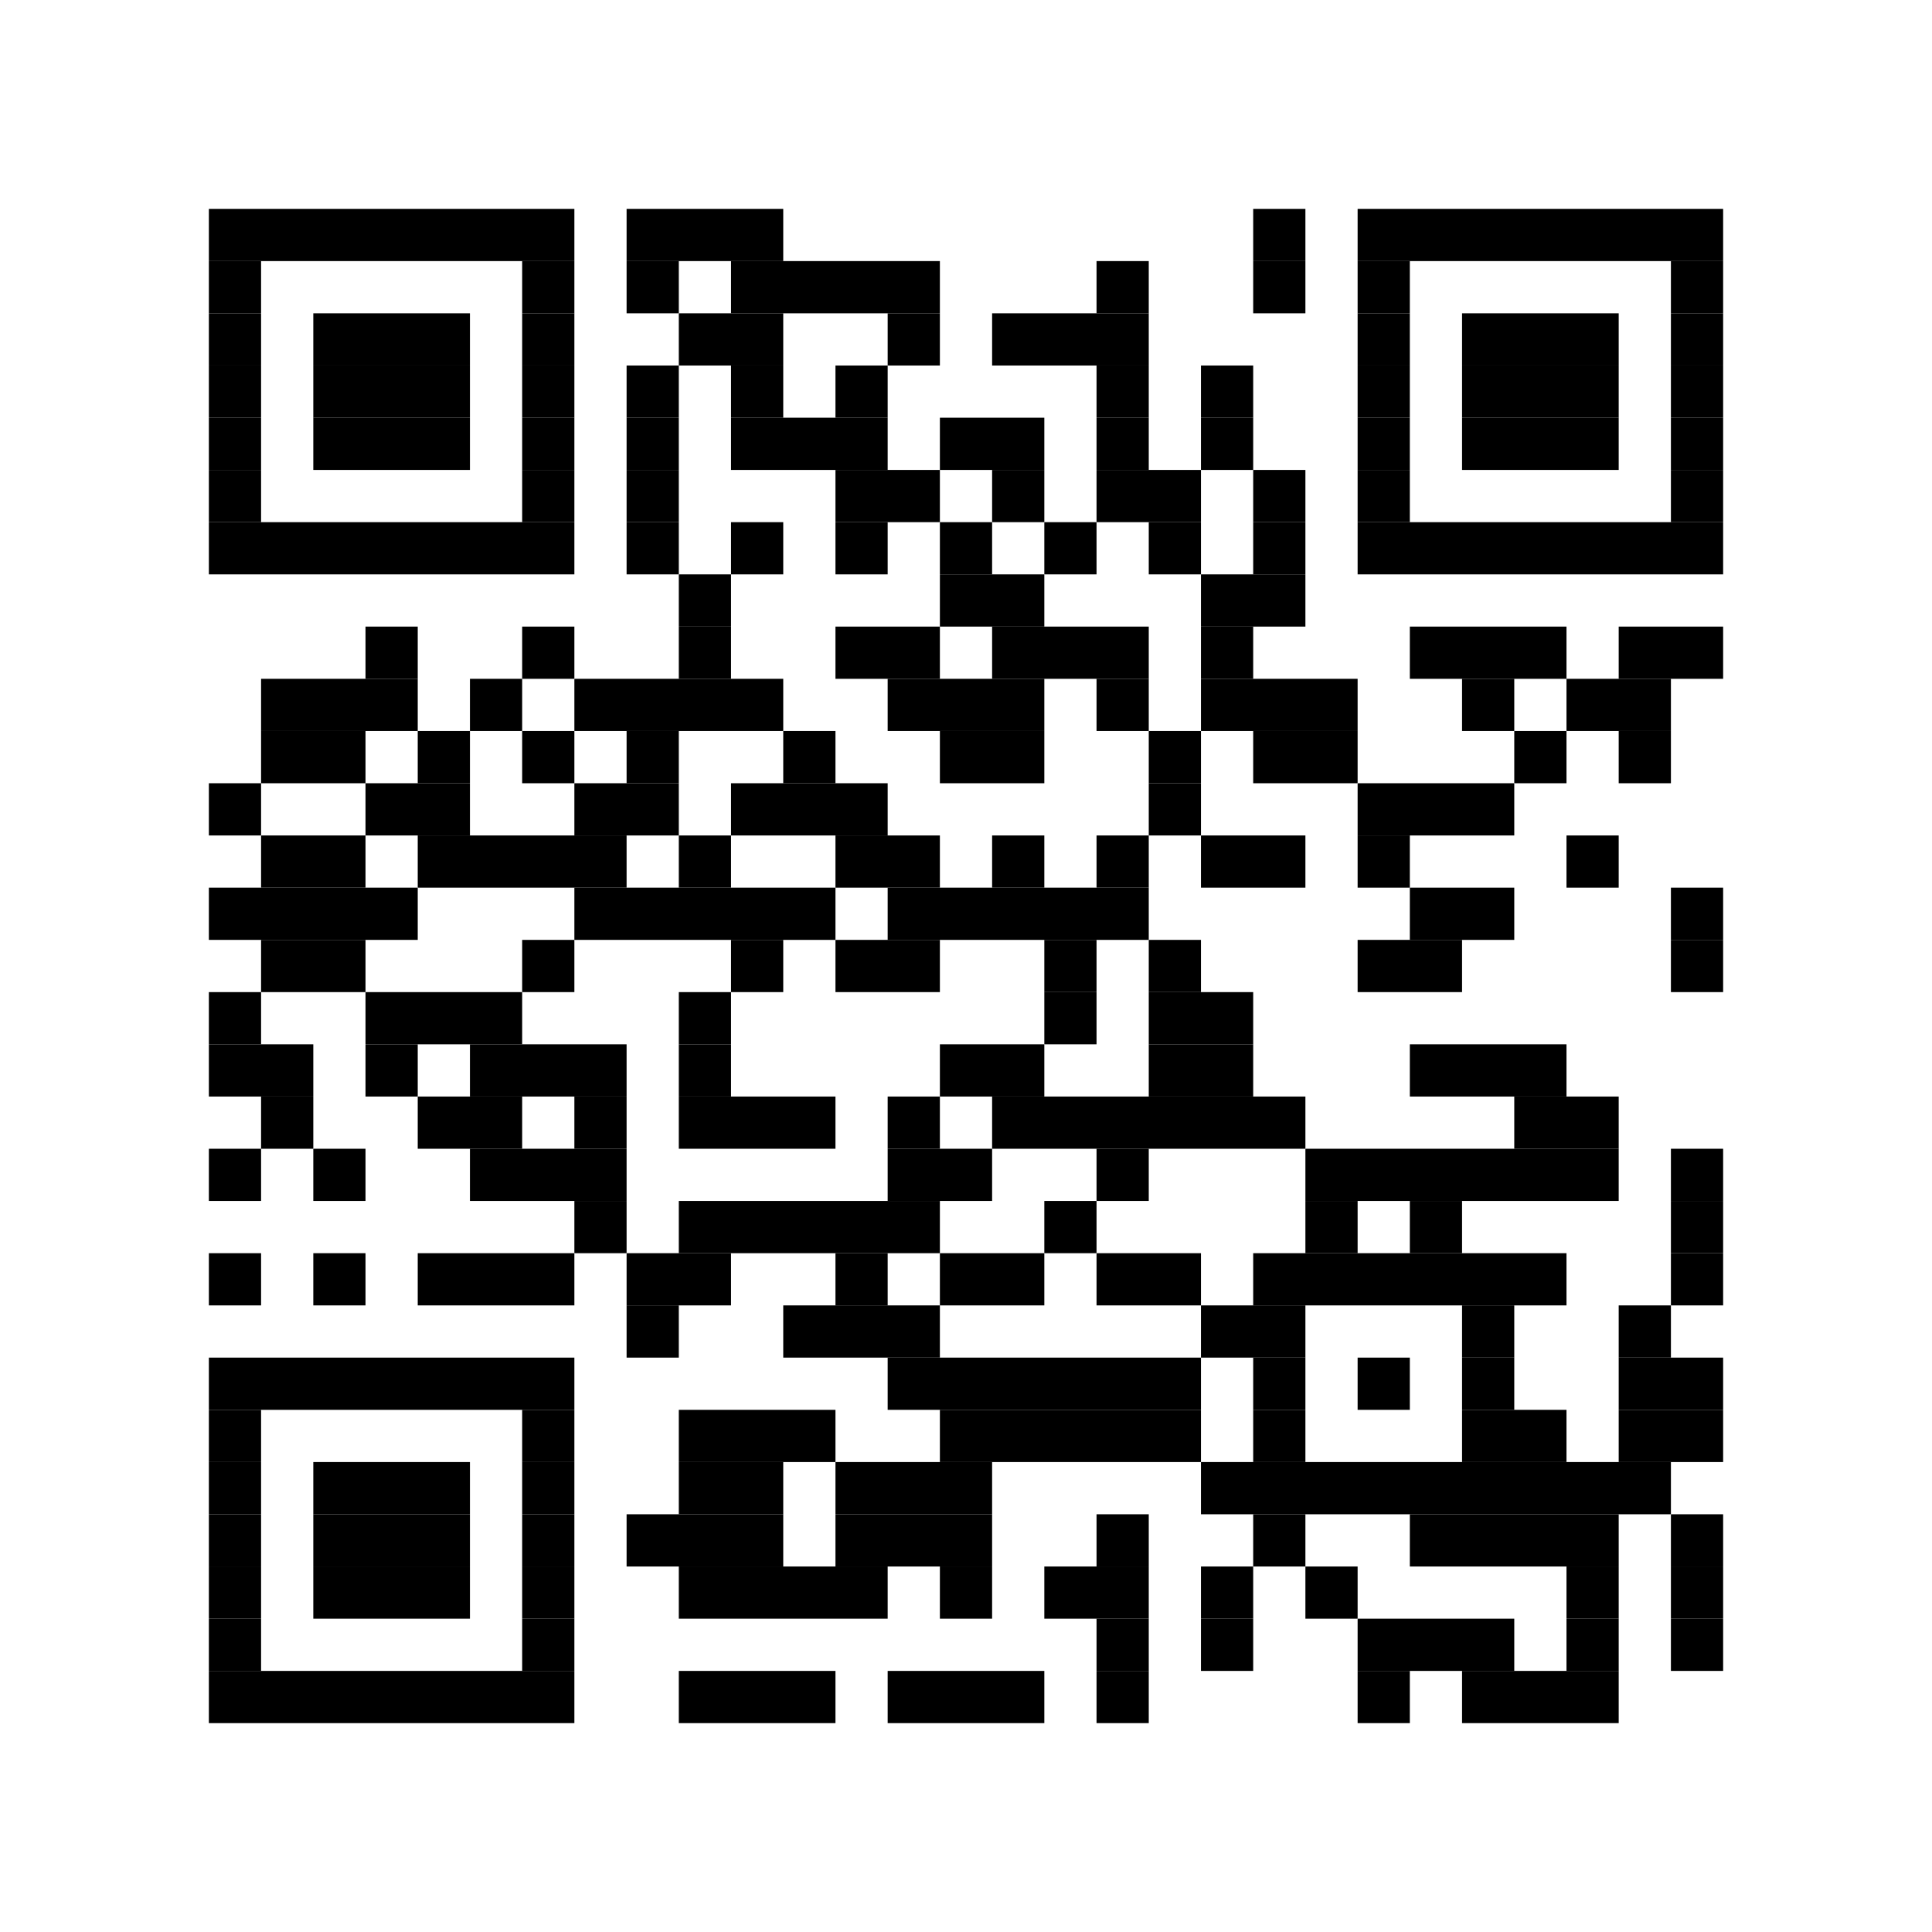
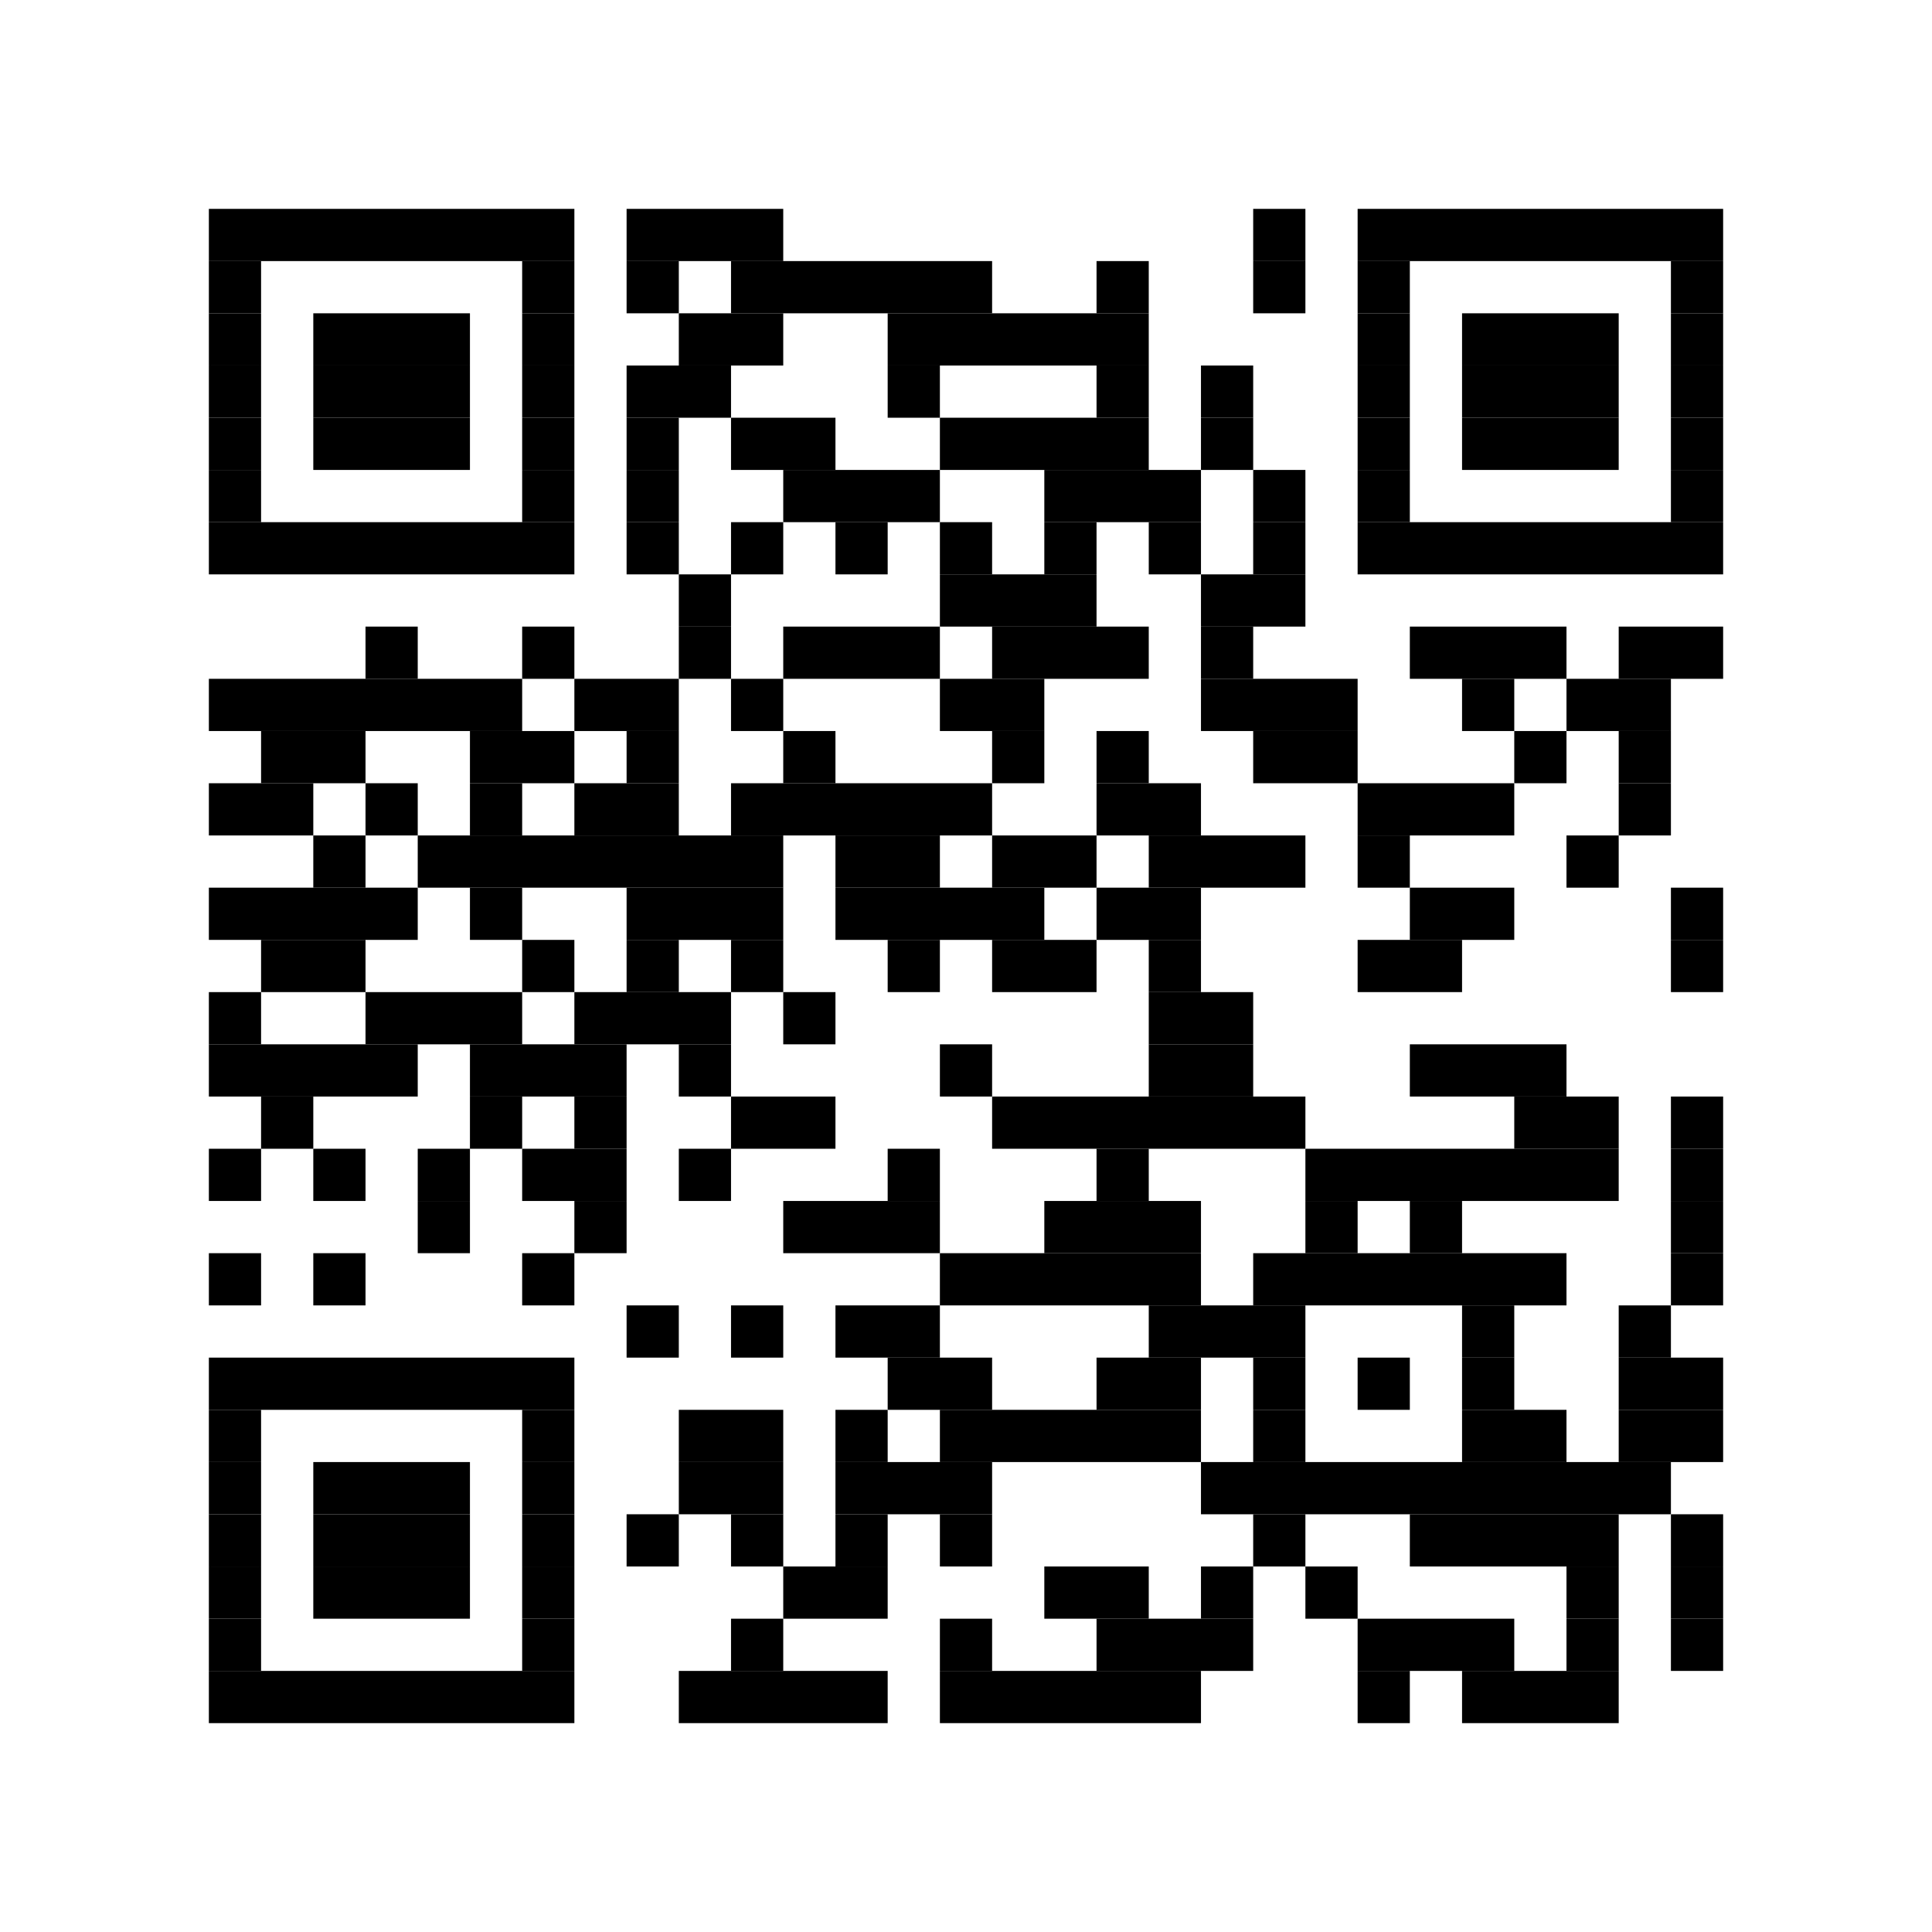
<svg xmlns="http://www.w3.org/2000/svg" width="3.92cm" height="3.92cm" viewBox="0 0 37 37" preserveAspectRatio="none" version="1.1">
  <g id="QRcode">
    <rect x="0" y="0" width="37" height="37" fill="#ffffff" />
    <g id="Pattern">
      <rect x="4" y="4" width="7" height="1" fill="#000000" />
      <rect x="12" y="4" width="3" height="1" fill="#000000" />
      <rect x="24" y="4" width="1" height="1" fill="#000000" />
      <rect x="26" y="4" width="7" height="1" fill="#000000" />
      <rect x="4" y="5" width="1" height="1" fill="#000000" />
      <rect x="10" y="5" width="1" height="1" fill="#000000" />
      <rect x="12" y="5" width="1" height="1" fill="#000000" />
-       <rect x="14" y="5" width="4" height="1" fill="#000000" />
+       <rect x="14" y="5" width="5" height="1" fill="#000000" />
      <rect x="21" y="5" width="1" height="1" fill="#000000" />
      <rect x="24" y="5" width="1" height="1" fill="#000000" />
      <rect x="26" y="5" width="1" height="1" fill="#000000" />
      <rect x="32" y="5" width="1" height="1" fill="#000000" />
      <rect x="4" y="6" width="1" height="1" fill="#000000" />
      <rect x="6" y="6" width="3" height="1" fill="#000000" />
      <rect x="10" y="6" width="1" height="1" fill="#000000" />
      <rect x="13" y="6" width="2" height="1" fill="#000000" />
-       <rect x="17" y="6" width="1" height="1" fill="#000000" />
-       <rect x="19" y="6" width="3" height="1" fill="#000000" />
+       <rect x="17" y="6" width="5" height="1" fill="#000000" />
      <rect x="26" y="6" width="1" height="1" fill="#000000" />
      <rect x="28" y="6" width="3" height="1" fill="#000000" />
      <rect x="32" y="6" width="1" height="1" fill="#000000" />
      <rect x="4" y="7" width="1" height="1" fill="#000000" />
      <rect x="6" y="7" width="3" height="1" fill="#000000" />
      <rect x="10" y="7" width="1" height="1" fill="#000000" />
-       <rect x="12" y="7" width="1" height="1" fill="#000000" />
-       <rect x="14" y="7" width="1" height="1" fill="#000000" />
-       <rect x="16" y="7" width="1" height="1" fill="#000000" />
+       <rect x="12" y="7" width="2" height="1" fill="#000000" />
+       <rect x="17" y="7" width="1" height="1" fill="#000000" />
      <rect x="21" y="7" width="1" height="1" fill="#000000" />
      <rect x="23" y="7" width="1" height="1" fill="#000000" />
      <rect x="26" y="7" width="1" height="1" fill="#000000" />
      <rect x="28" y="7" width="3" height="1" fill="#000000" />
      <rect x="32" y="7" width="1" height="1" fill="#000000" />
      <rect x="4" y="8" width="1" height="1" fill="#000000" />
      <rect x="6" y="8" width="3" height="1" fill="#000000" />
      <rect x="10" y="8" width="1" height="1" fill="#000000" />
      <rect x="12" y="8" width="1" height="1" fill="#000000" />
-       <rect x="14" y="8" width="3" height="1" fill="#000000" />
-       <rect x="18" y="8" width="2" height="1" fill="#000000" />
-       <rect x="21" y="8" width="1" height="1" fill="#000000" />
+       <rect x="14" y="8" width="2" height="1" fill="#000000" />
+       <rect x="18" y="8" width="4" height="1" fill="#000000" />
      <rect x="23" y="8" width="1" height="1" fill="#000000" />
      <rect x="26" y="8" width="1" height="1" fill="#000000" />
      <rect x="28" y="8" width="3" height="1" fill="#000000" />
      <rect x="32" y="8" width="1" height="1" fill="#000000" />
      <rect x="4" y="9" width="1" height="1" fill="#000000" />
      <rect x="10" y="9" width="1" height="1" fill="#000000" />
      <rect x="12" y="9" width="1" height="1" fill="#000000" />
-       <rect x="16" y="9" width="2" height="1" fill="#000000" />
-       <rect x="19" y="9" width="1" height="1" fill="#000000" />
-       <rect x="21" y="9" width="2" height="1" fill="#000000" />
+       <rect x="15" y="9" width="3" height="1" fill="#000000" />
+       <rect x="20" y="9" width="3" height="1" fill="#000000" />
      <rect x="24" y="9" width="1" height="1" fill="#000000" />
      <rect x="26" y="9" width="1" height="1" fill="#000000" />
      <rect x="32" y="9" width="1" height="1" fill="#000000" />
      <rect x="4" y="10" width="7" height="1" fill="#000000" />
      <rect x="12" y="10" width="1" height="1" fill="#000000" />
      <rect x="14" y="10" width="1" height="1" fill="#000000" />
      <rect x="16" y="10" width="1" height="1" fill="#000000" />
      <rect x="18" y="10" width="1" height="1" fill="#000000" />
      <rect x="20" y="10" width="1" height="1" fill="#000000" />
      <rect x="22" y="10" width="1" height="1" fill="#000000" />
      <rect x="24" y="10" width="1" height="1" fill="#000000" />
      <rect x="26" y="10" width="7" height="1" fill="#000000" />
      <rect x="13" y="11" width="1" height="1" fill="#000000" />
-       <rect x="18" y="11" width="2" height="1" fill="#000000" />
+       <rect x="18" y="11" width="3" height="1" fill="#000000" />
      <rect x="23" y="11" width="2" height="1" fill="#000000" />
      <rect x="7" y="12" width="1" height="1" fill="#000000" />
      <rect x="10" y="12" width="1" height="1" fill="#000000" />
      <rect x="13" y="12" width="1" height="1" fill="#000000" />
-       <rect x="16" y="12" width="2" height="1" fill="#000000" />
+       <rect x="15" y="12" width="3" height="1" fill="#000000" />
      <rect x="19" y="12" width="3" height="1" fill="#000000" />
      <rect x="23" y="12" width="1" height="1" fill="#000000" />
      <rect x="27" y="12" width="3" height="1" fill="#000000" />
      <rect x="31" y="12" width="2" height="1" fill="#000000" />
-       <rect x="5" y="13" width="3" height="1" fill="#000000" />
-       <rect x="9" y="13" width="1" height="1" fill="#000000" />
-       <rect x="11" y="13" width="4" height="1" fill="#000000" />
-       <rect x="17" y="13" width="3" height="1" fill="#000000" />
-       <rect x="21" y="13" width="1" height="1" fill="#000000" />
+       <rect x="4" y="13" width="6" height="1" fill="#000000" />
+       <rect x="11" y="13" width="2" height="1" fill="#000000" />
+       <rect x="14" y="13" width="1" height="1" fill="#000000" />
+       <rect x="18" y="13" width="2" height="1" fill="#000000" />
      <rect x="23" y="13" width="3" height="1" fill="#000000" />
      <rect x="28" y="13" width="1" height="1" fill="#000000" />
      <rect x="30" y="13" width="2" height="1" fill="#000000" />
      <rect x="5" y="14" width="2" height="1" fill="#000000" />
-       <rect x="8" y="14" width="1" height="1" fill="#000000" />
-       <rect x="10" y="14" width="1" height="1" fill="#000000" />
+       <rect x="9" y="14" width="2" height="1" fill="#000000" />
      <rect x="12" y="14" width="1" height="1" fill="#000000" />
      <rect x="15" y="14" width="1" height="1" fill="#000000" />
-       <rect x="18" y="14" width="2" height="1" fill="#000000" />
-       <rect x="22" y="14" width="1" height="1" fill="#000000" />
+       <rect x="19" y="14" width="1" height="1" fill="#000000" />
+       <rect x="21" y="14" width="1" height="1" fill="#000000" />
      <rect x="24" y="14" width="2" height="1" fill="#000000" />
      <rect x="29" y="14" width="1" height="1" fill="#000000" />
      <rect x="31" y="14" width="1" height="1" fill="#000000" />
-       <rect x="4" y="15" width="1" height="1" fill="#000000" />
-       <rect x="7" y="15" width="2" height="1" fill="#000000" />
+       <rect x="4" y="15" width="2" height="1" fill="#000000" />
+       <rect x="7" y="15" width="1" height="1" fill="#000000" />
+       <rect x="9" y="15" width="1" height="1" fill="#000000" />
      <rect x="11" y="15" width="2" height="1" fill="#000000" />
-       <rect x="14" y="15" width="3" height="1" fill="#000000" />
-       <rect x="22" y="15" width="1" height="1" fill="#000000" />
+       <rect x="14" y="15" width="5" height="1" fill="#000000" />
+       <rect x="21" y="15" width="2" height="1" fill="#000000" />
      <rect x="26" y="15" width="3" height="1" fill="#000000" />
-       <rect x="5" y="16" width="2" height="1" fill="#000000" />
-       <rect x="8" y="16" width="4" height="1" fill="#000000" />
-       <rect x="13" y="16" width="1" height="1" fill="#000000" />
+       <rect x="31" y="15" width="1" height="1" fill="#000000" />
+       <rect x="6" y="16" width="1" height="1" fill="#000000" />
+       <rect x="8" y="16" width="7" height="1" fill="#000000" />
      <rect x="16" y="16" width="2" height="1" fill="#000000" />
-       <rect x="19" y="16" width="1" height="1" fill="#000000" />
-       <rect x="21" y="16" width="1" height="1" fill="#000000" />
-       <rect x="23" y="16" width="2" height="1" fill="#000000" />
+       <rect x="19" y="16" width="2" height="1" fill="#000000" />
+       <rect x="22" y="16" width="3" height="1" fill="#000000" />
      <rect x="26" y="16" width="1" height="1" fill="#000000" />
      <rect x="30" y="16" width="1" height="1" fill="#000000" />
      <rect x="4" y="17" width="4" height="1" fill="#000000" />
-       <rect x="11" y="17" width="5" height="1" fill="#000000" />
-       <rect x="17" y="17" width="5" height="1" fill="#000000" />
+       <rect x="9" y="17" width="1" height="1" fill="#000000" />
+       <rect x="12" y="17" width="3" height="1" fill="#000000" />
+       <rect x="16" y="17" width="4" height="1" fill="#000000" />
+       <rect x="21" y="17" width="2" height="1" fill="#000000" />
      <rect x="27" y="17" width="2" height="1" fill="#000000" />
      <rect x="32" y="17" width="1" height="1" fill="#000000" />
      <rect x="5" y="18" width="2" height="1" fill="#000000" />
      <rect x="10" y="18" width="1" height="1" fill="#000000" />
+       <rect x="12" y="18" width="1" height="1" fill="#000000" />
      <rect x="14" y="18" width="1" height="1" fill="#000000" />
-       <rect x="16" y="18" width="2" height="1" fill="#000000" />
-       <rect x="20" y="18" width="1" height="1" fill="#000000" />
+       <rect x="17" y="18" width="1" height="1" fill="#000000" />
+       <rect x="19" y="18" width="2" height="1" fill="#000000" />
      <rect x="22" y="18" width="1" height="1" fill="#000000" />
      <rect x="26" y="18" width="2" height="1" fill="#000000" />
      <rect x="32" y="18" width="1" height="1" fill="#000000" />
      <rect x="4" y="19" width="1" height="1" fill="#000000" />
      <rect x="7" y="19" width="3" height="1" fill="#000000" />
-       <rect x="13" y="19" width="1" height="1" fill="#000000" />
-       <rect x="20" y="19" width="1" height="1" fill="#000000" />
+       <rect x="11" y="19" width="3" height="1" fill="#000000" />
+       <rect x="15" y="19" width="1" height="1" fill="#000000" />
      <rect x="22" y="19" width="2" height="1" fill="#000000" />
-       <rect x="4" y="20" width="2" height="1" fill="#000000" />
-       <rect x="7" y="20" width="1" height="1" fill="#000000" />
+       <rect x="4" y="20" width="4" height="1" fill="#000000" />
      <rect x="9" y="20" width="3" height="1" fill="#000000" />
      <rect x="13" y="20" width="1" height="1" fill="#000000" />
-       <rect x="18" y="20" width="2" height="1" fill="#000000" />
+       <rect x="18" y="20" width="1" height="1" fill="#000000" />
      <rect x="22" y="20" width="2" height="1" fill="#000000" />
      <rect x="27" y="20" width="3" height="1" fill="#000000" />
      <rect x="5" y="21" width="1" height="1" fill="#000000" />
-       <rect x="8" y="21" width="2" height="1" fill="#000000" />
+       <rect x="9" y="21" width="1" height="1" fill="#000000" />
      <rect x="11" y="21" width="1" height="1" fill="#000000" />
-       <rect x="13" y="21" width="3" height="1" fill="#000000" />
-       <rect x="17" y="21" width="1" height="1" fill="#000000" />
+       <rect x="14" y="21" width="2" height="1" fill="#000000" />
      <rect x="19" y="21" width="6" height="1" fill="#000000" />
      <rect x="29" y="21" width="2" height="1" fill="#000000" />
+       <rect x="32" y="21" width="1" height="1" fill="#000000" />
      <rect x="4" y="22" width="1" height="1" fill="#000000" />
      <rect x="6" y="22" width="1" height="1" fill="#000000" />
-       <rect x="9" y="22" width="3" height="1" fill="#000000" />
-       <rect x="17" y="22" width="2" height="1" fill="#000000" />
+       <rect x="8" y="22" width="1" height="1" fill="#000000" />
+       <rect x="10" y="22" width="2" height="1" fill="#000000" />
+       <rect x="13" y="22" width="1" height="1" fill="#000000" />
+       <rect x="17" y="22" width="1" height="1" fill="#000000" />
      <rect x="21" y="22" width="1" height="1" fill="#000000" />
      <rect x="25" y="22" width="6" height="1" fill="#000000" />
      <rect x="32" y="22" width="1" height="1" fill="#000000" />
+       <rect x="8" y="23" width="1" height="1" fill="#000000" />
      <rect x="11" y="23" width="1" height="1" fill="#000000" />
-       <rect x="13" y="23" width="5" height="1" fill="#000000" />
-       <rect x="20" y="23" width="1" height="1" fill="#000000" />
+       <rect x="15" y="23" width="3" height="1" fill="#000000" />
+       <rect x="20" y="23" width="3" height="1" fill="#000000" />
      <rect x="25" y="23" width="1" height="1" fill="#000000" />
      <rect x="27" y="23" width="1" height="1" fill="#000000" />
      <rect x="32" y="23" width="1" height="1" fill="#000000" />
      <rect x="4" y="24" width="1" height="1" fill="#000000" />
      <rect x="6" y="24" width="1" height="1" fill="#000000" />
-       <rect x="8" y="24" width="3" height="1" fill="#000000" />
-       <rect x="12" y="24" width="2" height="1" fill="#000000" />
-       <rect x="16" y="24" width="1" height="1" fill="#000000" />
-       <rect x="18" y="24" width="2" height="1" fill="#000000" />
-       <rect x="21" y="24" width="2" height="1" fill="#000000" />
+       <rect x="10" y="24" width="1" height="1" fill="#000000" />
+       <rect x="18" y="24" width="5" height="1" fill="#000000" />
      <rect x="24" y="24" width="6" height="1" fill="#000000" />
      <rect x="32" y="24" width="1" height="1" fill="#000000" />
      <rect x="12" y="25" width="1" height="1" fill="#000000" />
-       <rect x="15" y="25" width="3" height="1" fill="#000000" />
-       <rect x="23" y="25" width="2" height="1" fill="#000000" />
+       <rect x="14" y="25" width="1" height="1" fill="#000000" />
+       <rect x="16" y="25" width="2" height="1" fill="#000000" />
+       <rect x="22" y="25" width="3" height="1" fill="#000000" />
      <rect x="28" y="25" width="1" height="1" fill="#000000" />
      <rect x="31" y="25" width="1" height="1" fill="#000000" />
      <rect x="4" y="26" width="7" height="1" fill="#000000" />
-       <rect x="17" y="26" width="6" height="1" fill="#000000" />
+       <rect x="17" y="26" width="2" height="1" fill="#000000" />
+       <rect x="21" y="26" width="2" height="1" fill="#000000" />
      <rect x="24" y="26" width="1" height="1" fill="#000000" />
      <rect x="26" y="26" width="1" height="1" fill="#000000" />
      <rect x="28" y="26" width="1" height="1" fill="#000000" />
      <rect x="31" y="26" width="2" height="1" fill="#000000" />
      <rect x="4" y="27" width="1" height="1" fill="#000000" />
      <rect x="10" y="27" width="1" height="1" fill="#000000" />
-       <rect x="13" y="27" width="3" height="1" fill="#000000" />
+       <rect x="13" y="27" width="2" height="1" fill="#000000" />
+       <rect x="16" y="27" width="1" height="1" fill="#000000" />
      <rect x="18" y="27" width="5" height="1" fill="#000000" />
      <rect x="24" y="27" width="1" height="1" fill="#000000" />
      <rect x="28" y="27" width="2" height="1" fill="#000000" />
      <rect x="31" y="27" width="2" height="1" fill="#000000" />
      <rect x="4" y="28" width="1" height="1" fill="#000000" />
      <rect x="6" y="28" width="3" height="1" fill="#000000" />
      <rect x="10" y="28" width="1" height="1" fill="#000000" />
      <rect x="13" y="28" width="2" height="1" fill="#000000" />
      <rect x="16" y="28" width="3" height="1" fill="#000000" />
      <rect x="23" y="28" width="9" height="1" fill="#000000" />
      <rect x="4" y="29" width="1" height="1" fill="#000000" />
      <rect x="6" y="29" width="3" height="1" fill="#000000" />
      <rect x="10" y="29" width="1" height="1" fill="#000000" />
-       <rect x="12" y="29" width="3" height="1" fill="#000000" />
-       <rect x="16" y="29" width="3" height="1" fill="#000000" />
-       <rect x="21" y="29" width="1" height="1" fill="#000000" />
+       <rect x="12" y="29" width="1" height="1" fill="#000000" />
+       <rect x="14" y="29" width="1" height="1" fill="#000000" />
+       <rect x="16" y="29" width="1" height="1" fill="#000000" />
+       <rect x="18" y="29" width="1" height="1" fill="#000000" />
      <rect x="24" y="29" width="1" height="1" fill="#000000" />
      <rect x="27" y="29" width="4" height="1" fill="#000000" />
      <rect x="32" y="29" width="1" height="1" fill="#000000" />
      <rect x="4" y="30" width="1" height="1" fill="#000000" />
      <rect x="6" y="30" width="3" height="1" fill="#000000" />
      <rect x="10" y="30" width="1" height="1" fill="#000000" />
-       <rect x="13" y="30" width="4" height="1" fill="#000000" />
-       <rect x="18" y="30" width="1" height="1" fill="#000000" />
+       <rect x="15" y="30" width="2" height="1" fill="#000000" />
      <rect x="20" y="30" width="2" height="1" fill="#000000" />
      <rect x="23" y="30" width="1" height="1" fill="#000000" />
      <rect x="25" y="30" width="1" height="1" fill="#000000" />
      <rect x="30" y="30" width="1" height="1" fill="#000000" />
      <rect x="32" y="30" width="1" height="1" fill="#000000" />
      <rect x="4" y="31" width="1" height="1" fill="#000000" />
      <rect x="10" y="31" width="1" height="1" fill="#000000" />
-       <rect x="21" y="31" width="1" height="1" fill="#000000" />
-       <rect x="23" y="31" width="1" height="1" fill="#000000" />
+       <rect x="14" y="31" width="1" height="1" fill="#000000" />
+       <rect x="18" y="31" width="1" height="1" fill="#000000" />
+       <rect x="21" y="31" width="3" height="1" fill="#000000" />
      <rect x="26" y="31" width="3" height="1" fill="#000000" />
      <rect x="30" y="31" width="1" height="1" fill="#000000" />
      <rect x="32" y="31" width="1" height="1" fill="#000000" />
      <rect x="4" y="32" width="7" height="1" fill="#000000" />
-       <rect x="13" y="32" width="3" height="1" fill="#000000" />
-       <rect x="17" y="32" width="3" height="1" fill="#000000" />
-       <rect x="21" y="32" width="1" height="1" fill="#000000" />
+       <rect x="13" y="32" width="4" height="1" fill="#000000" />
+       <rect x="18" y="32" width="5" height="1" fill="#000000" />
      <rect x="26" y="32" width="1" height="1" fill="#000000" />
      <rect x="28" y="32" width="3" height="1" fill="#000000" />
    </g>
  </g>
</svg>
